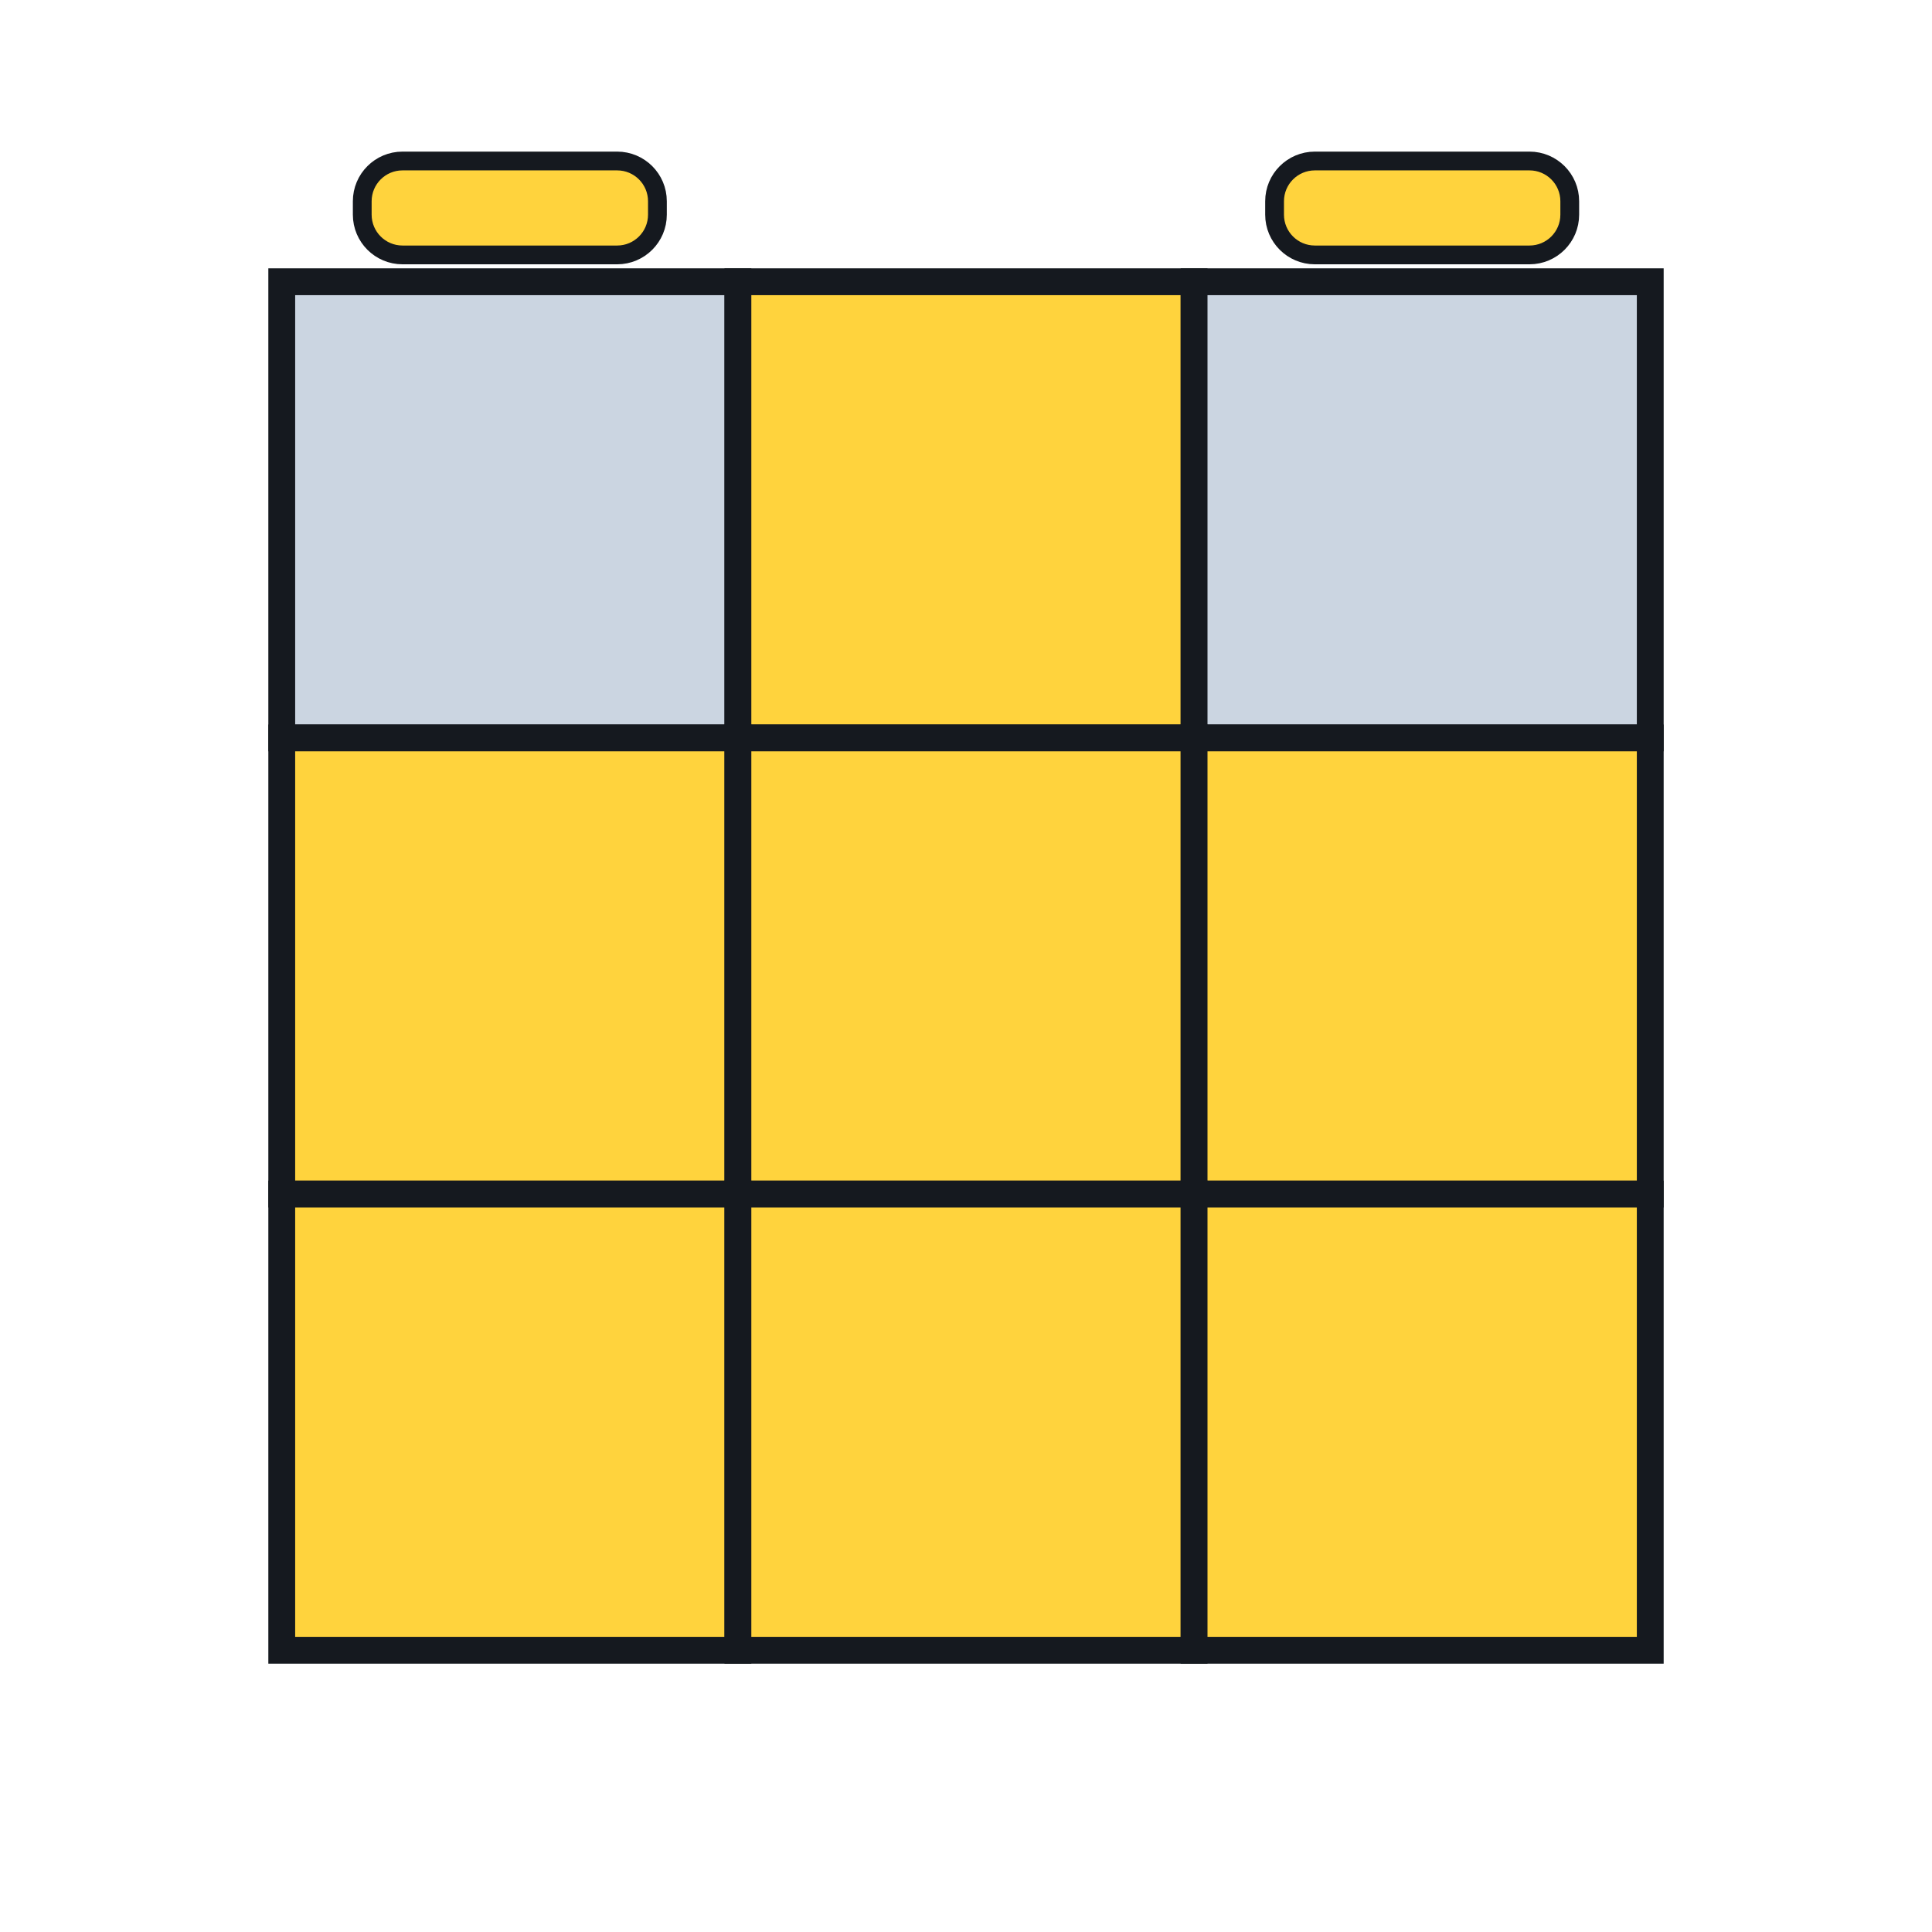
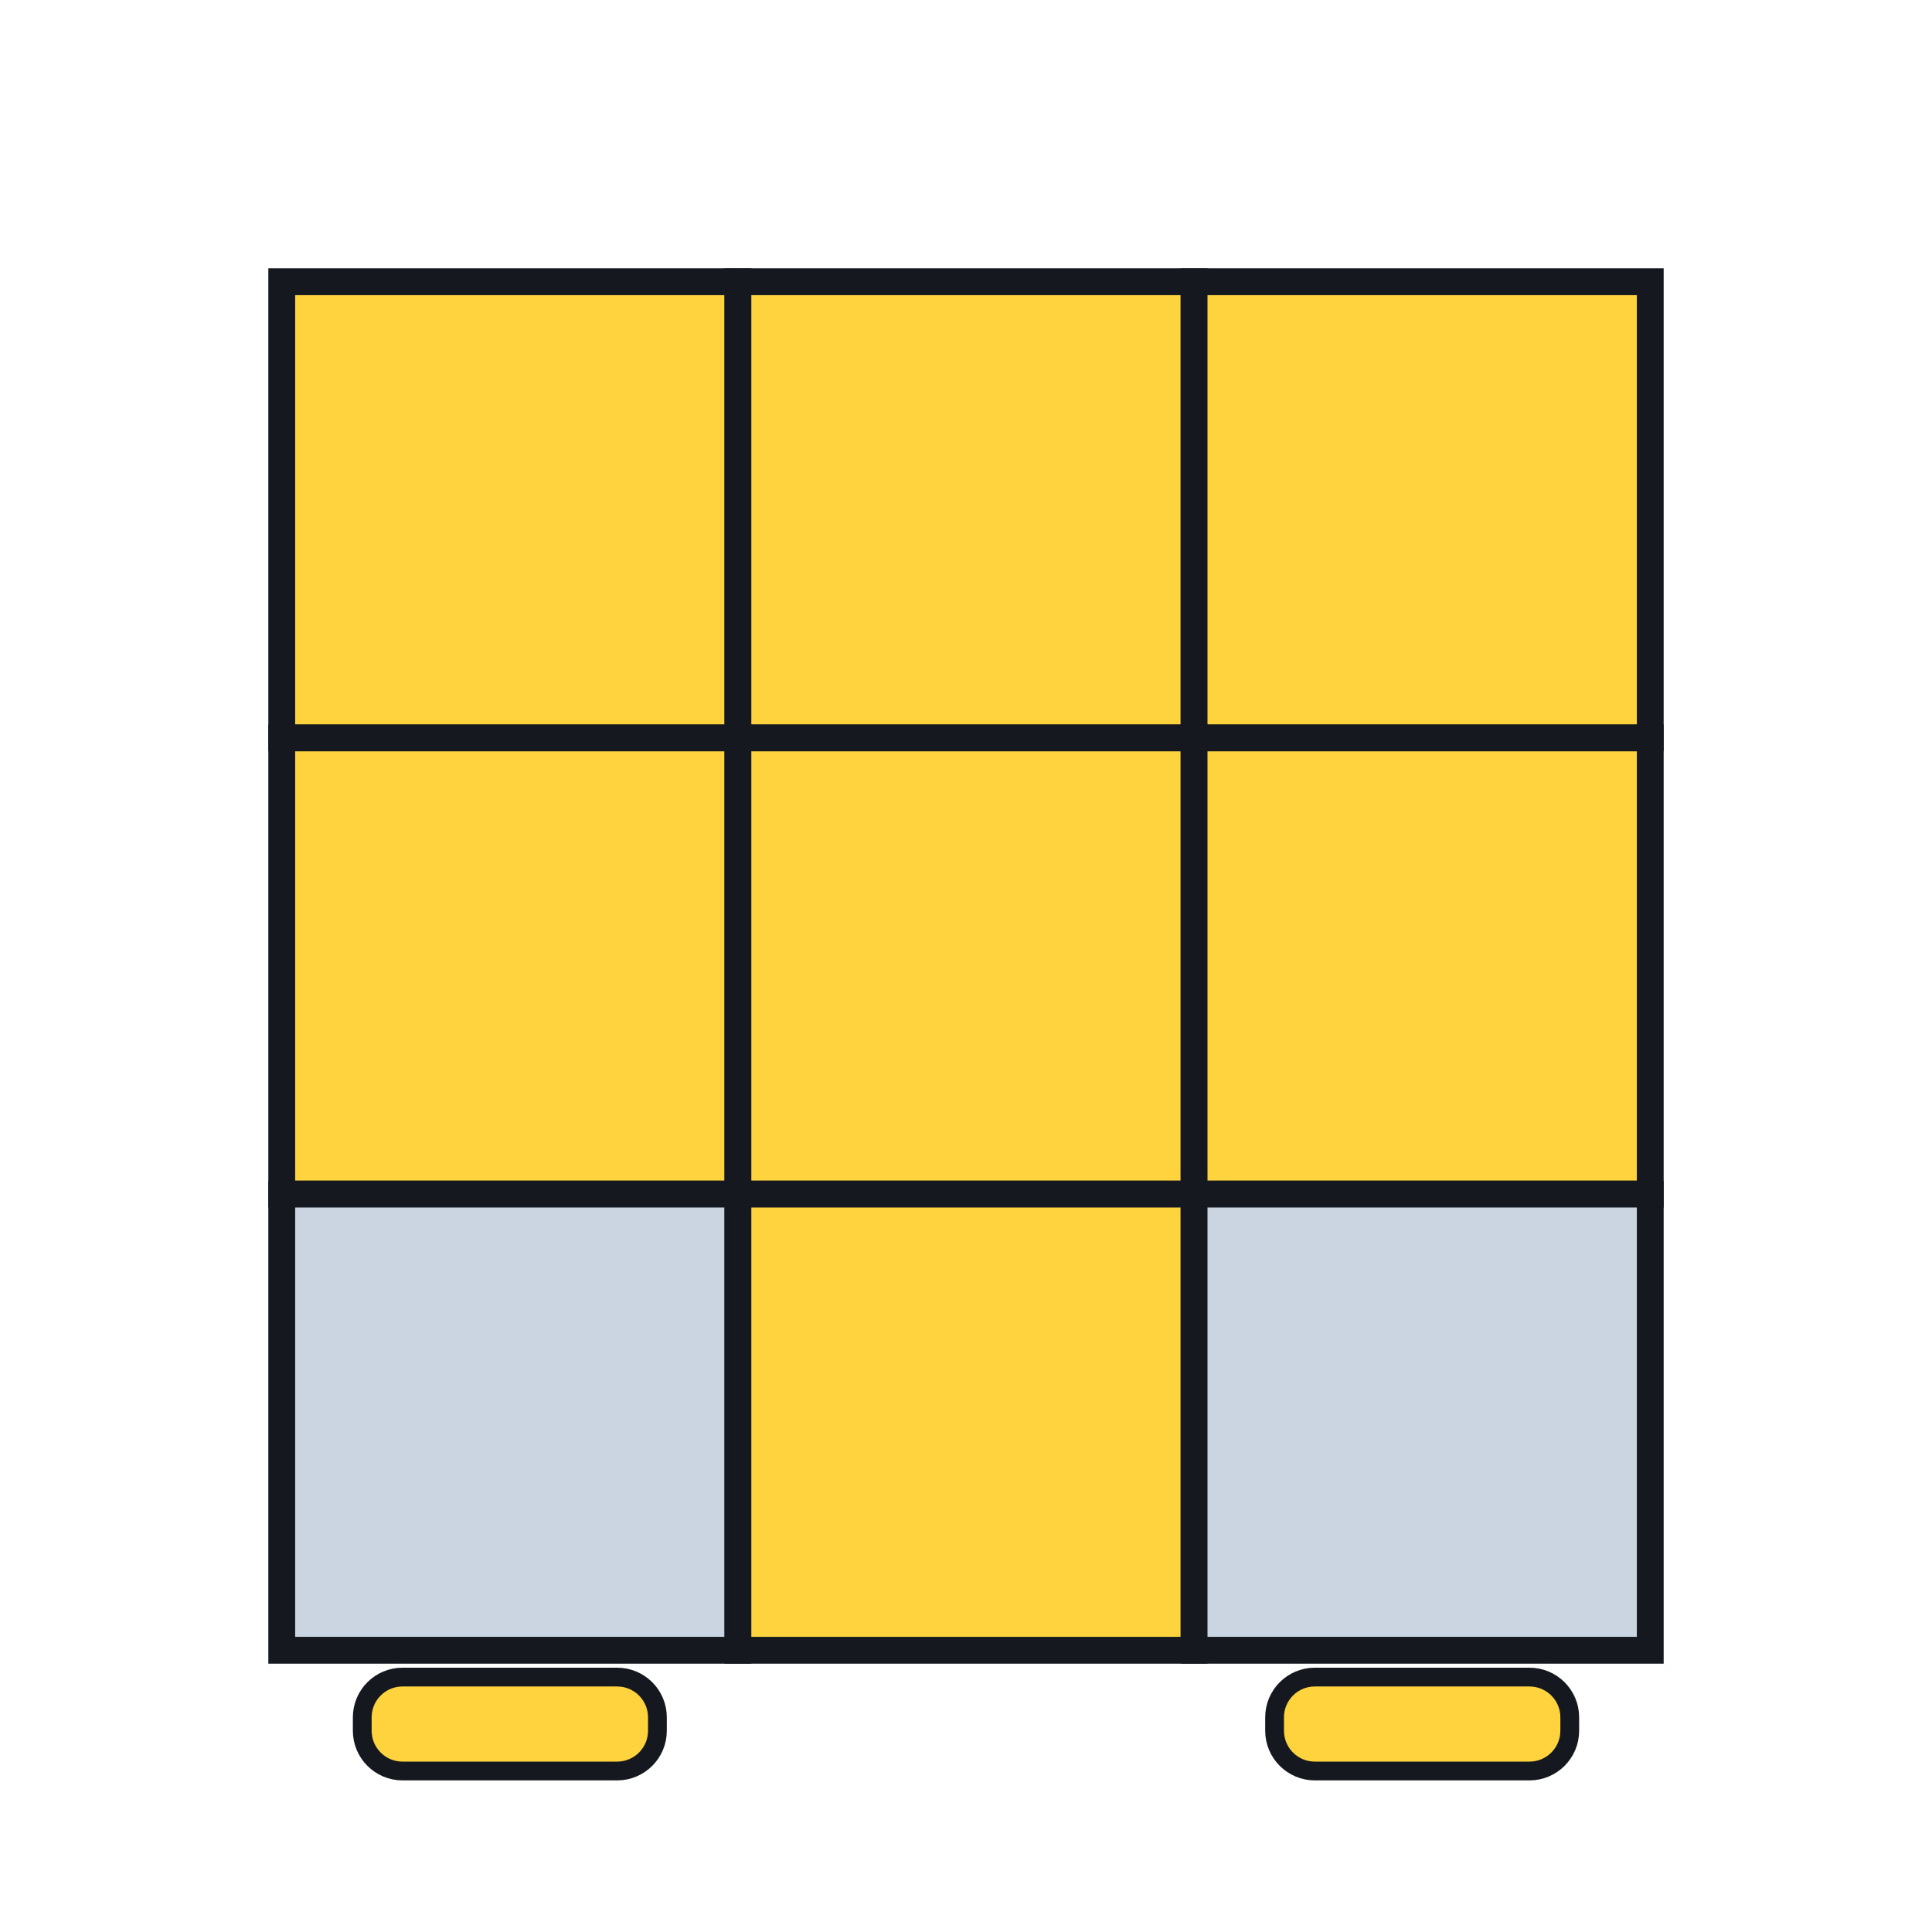
<svg xmlns="http://www.w3.org/2000/svg" viewBox="0 0 144 144" role="img" aria-labelledby="title">
  <rect width="144" height="144" fill="white" />
-   <rect x="21" y="21" width="34" height="34" fill="#cbd5e1" stroke="#15191f" stroke-width="2" />
+   <rect x="21" y="21" width="34" height="34" fill="#ffd33d" stroke="#15191f" stroke-width="2" />
  <rect x="55" y="21" width="34" height="34" fill="#ffd33d" stroke="#15191f" stroke-width="2" />
-   <rect x="89" y="21" width="34" height="34" fill="#cbd5e1" stroke="#15191f" stroke-width="2" />
+   <rect x="89" y="21" width="34" height="34" fill="#ffd33d" stroke="#15191f" stroke-width="2" />
  <rect x="21" y="55" width="34" height="34" fill="#ffd33d" stroke="#15191f" stroke-width="2" />
  <rect x="55" y="55" width="34" height="34" fill="#ffd33d" stroke="#15191f" stroke-width="2" />
  <rect x="89" y="55" width="34" height="34" fill="#ffd33d" stroke="#15191f" stroke-width="2" />
-   <rect x="21" y="89" width="34" height="34" fill="#ffd33d" stroke="#15191f" stroke-width="2" />
+   <rect x="21" y="89" width="34" height="34" fill="#cbd5e1" stroke="#15191f" stroke-width="2" />
  <rect x="55" y="89" width="34" height="34" fill="#ffd33d" stroke="#15191f" stroke-width="2" />
-   <rect x="89" y="89" width="34" height="34" fill="#ffd33d" stroke="#15191f" stroke-width="2" />
-   <rect x="27" y="12" width="22" height="7" rx="3" fill="#ffd33d" stroke="#15191f" stroke-width="1.4" />
-   <rect x="95" y="12" width="22" height="7" rx="3" fill="#ffd33d" stroke="#15191f" stroke-width="1.4" />
+   <rect x="89" y="89" width="34" height="34" fill="#cbd5e1" stroke="#15191f" stroke-width="2" />
+   <rect x="27" y="125" width="22" height="7" rx="3" fill="#ffd33d" stroke="#15191f" stroke-width="1.4" />
+   <rect x="95" y="125" width="22" height="7" rx="3" fill="#ffd33d" stroke="#15191f" stroke-width="1.4" />
</svg>
